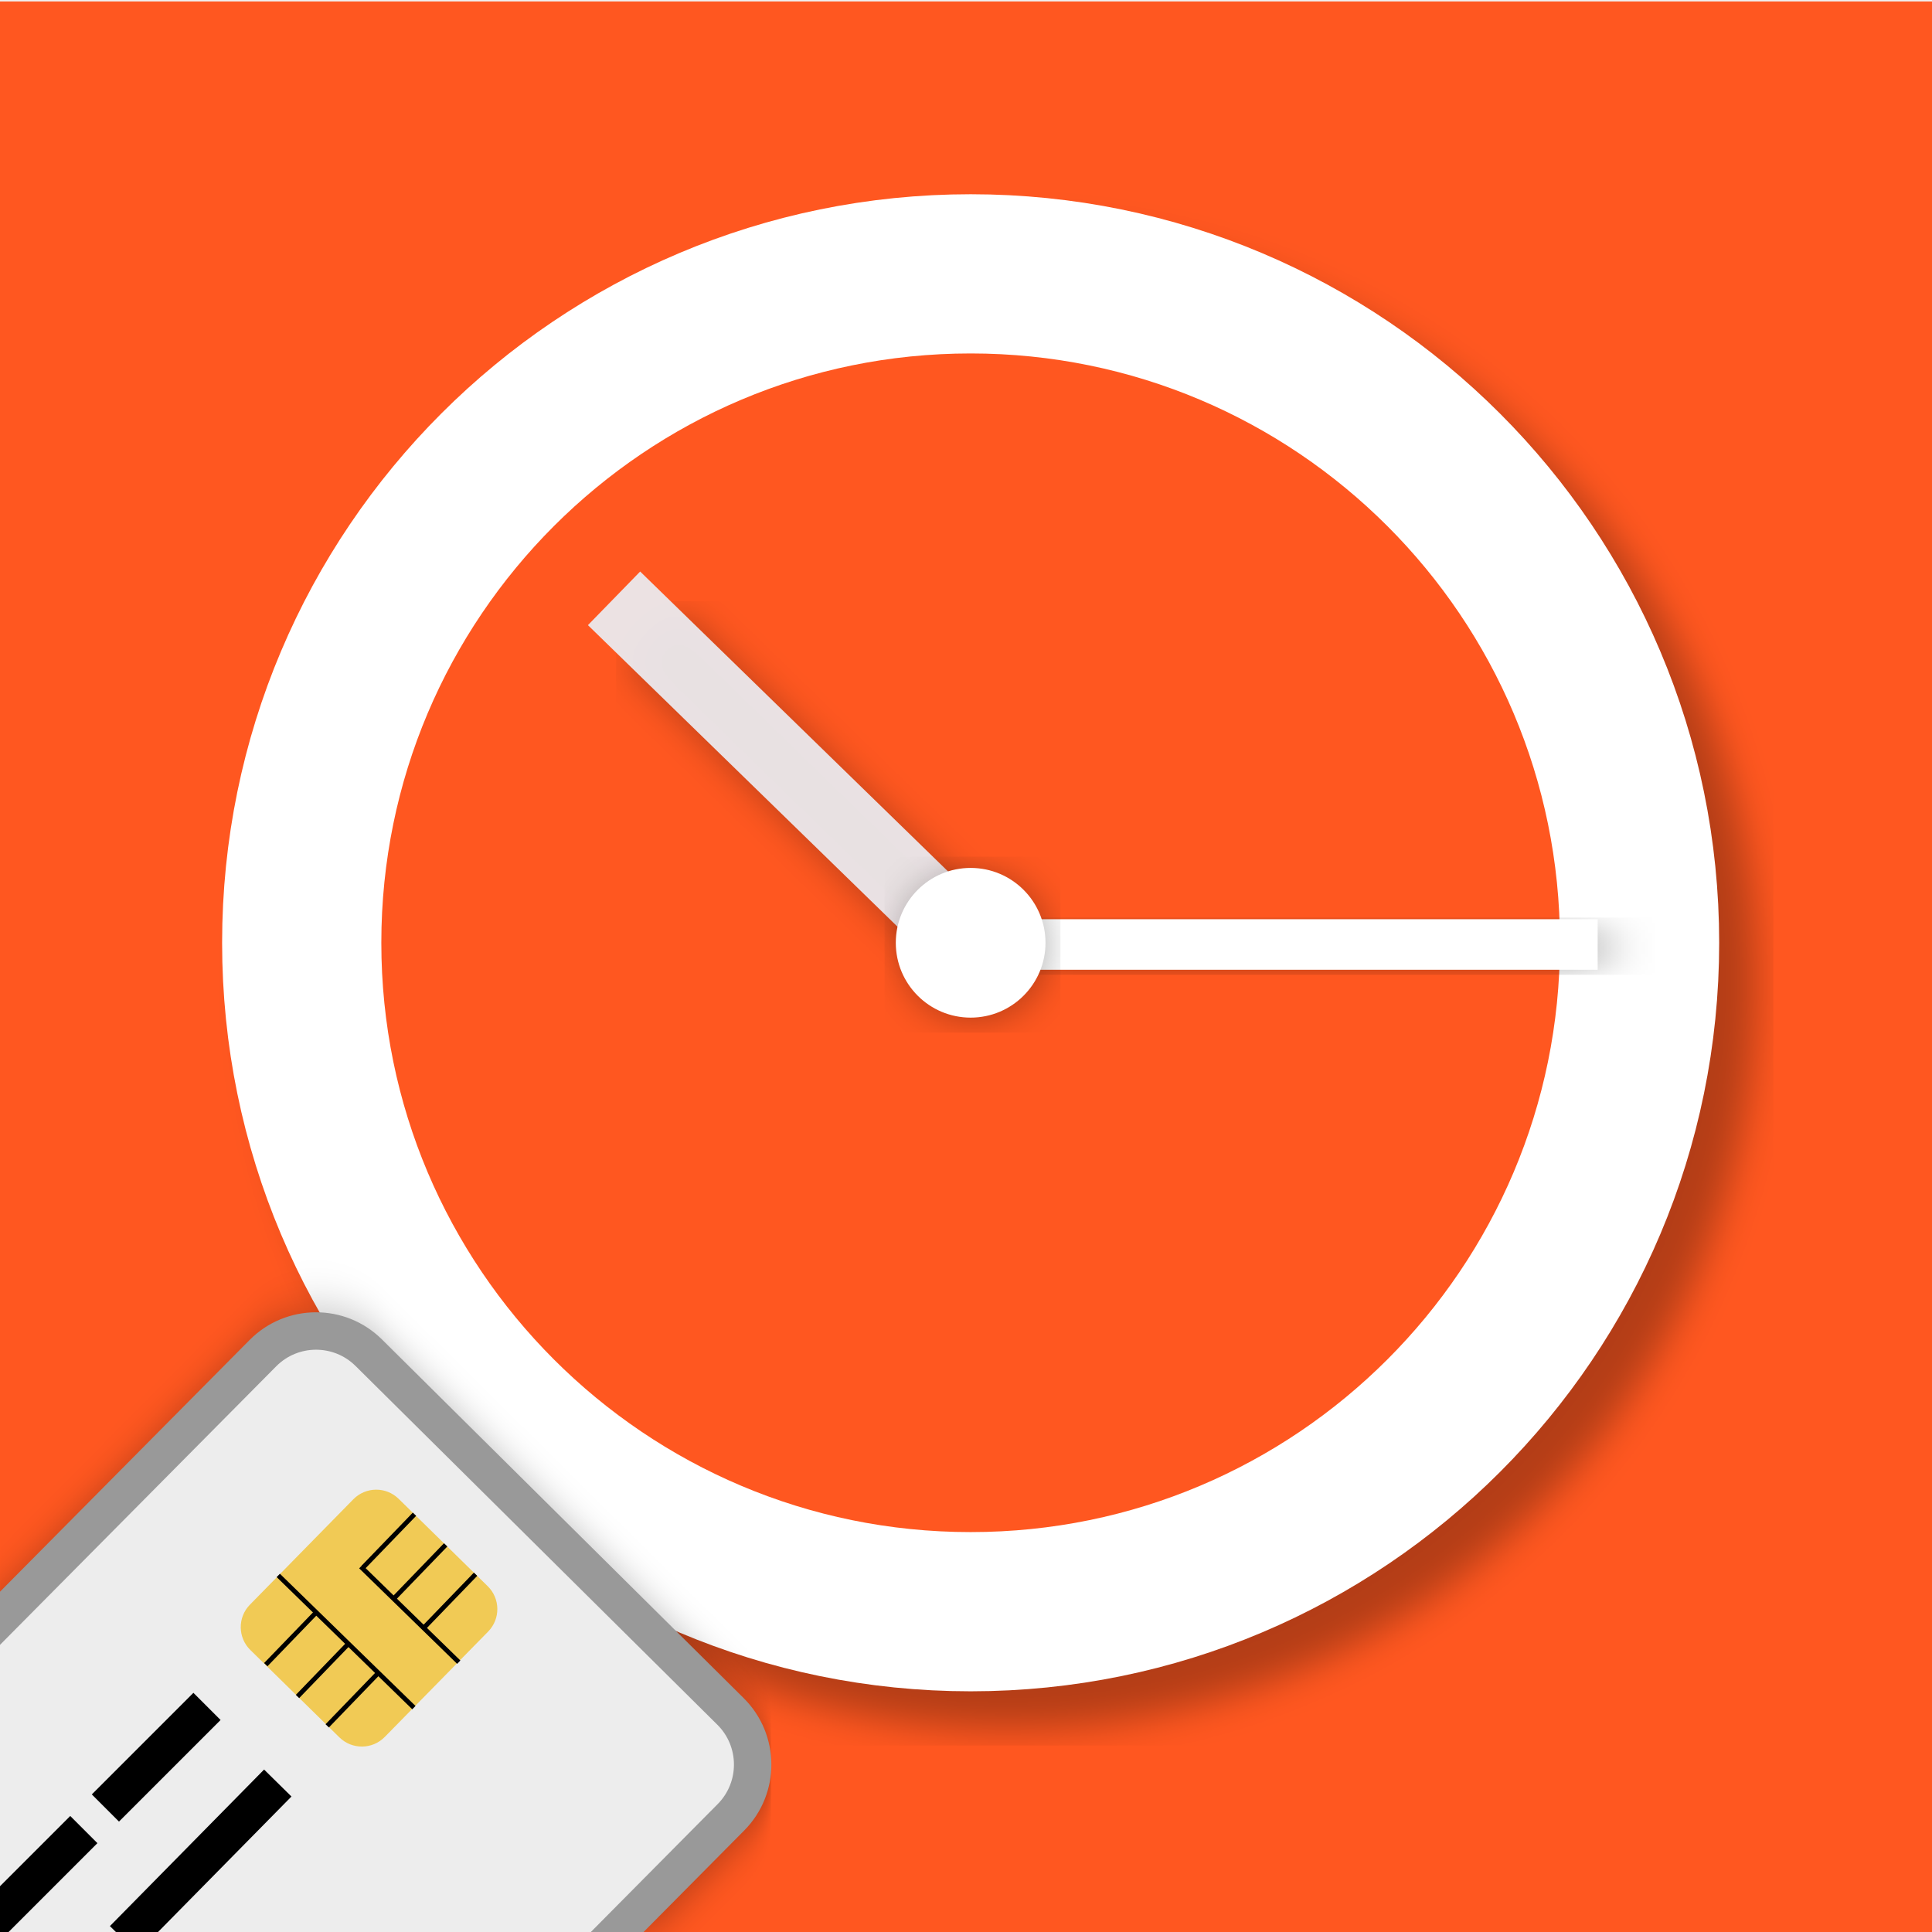
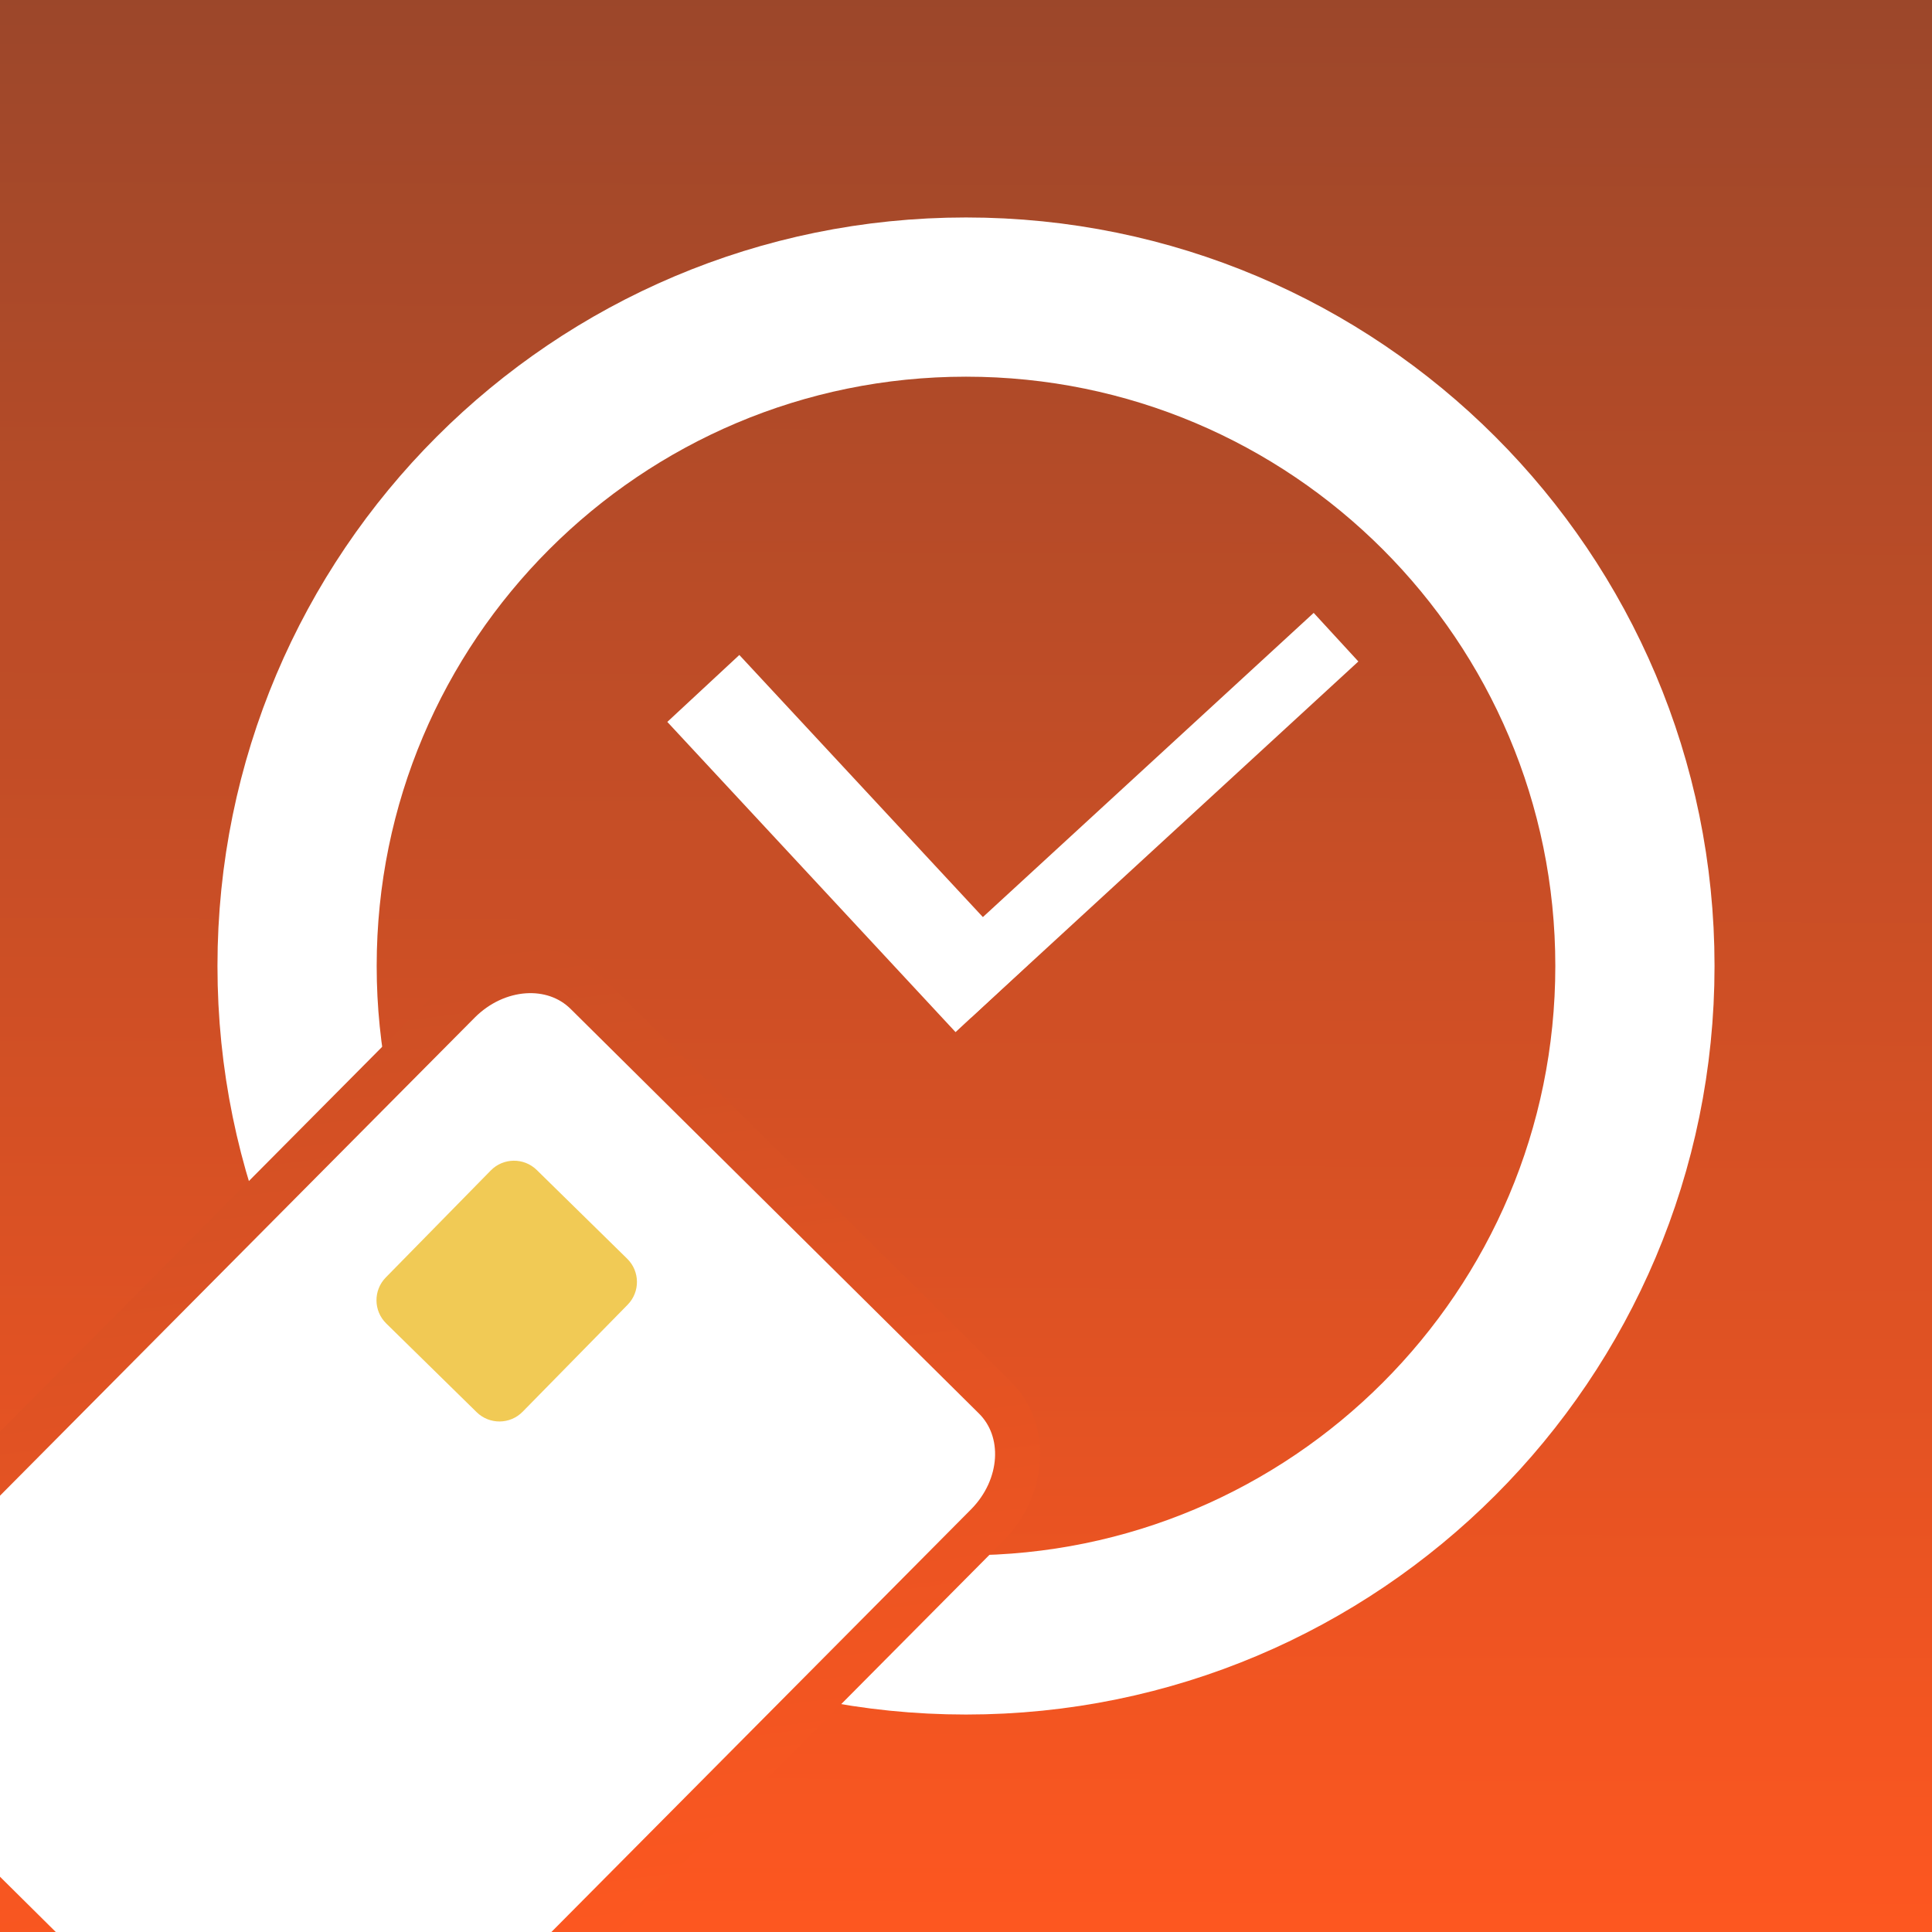
- <svg xmlns="http://www.w3.org/2000/svg" width="512" height="512" viewBox="0 0 512 512" id="svg5615" version="1.1">
+ <svg xmlns="http://www.w3.org/2000/svg" xmlns:ns1="http://www.openswatchbook.org/uri/2009/osb" xmlns:xlink="http://www.w3.org/1999/xlink" width="512" height="512" viewBox="0 0 512 512" id="svg5615" version="1.1">
  <defs id="defs5617">
+     <linearGradient id="linearGradient7264" ns1:paint="solid">
+       <stop style="stop-color:#fd5720;stop-opacity:1;" offset="0" id="stop7266" />
+     </linearGradient>
+     <linearGradient id="linearGradient7256">
+       <stop style="stop-color:#ffffff;stop-opacity:1;" offset="0" id="stop7258" />
+       <stop style="stop-color:#ffffff;stop-opacity:0;" offset="1" id="stop7260" />
+     </linearGradient>
+     <linearGradient id="linearGradient7250">
+       <stop id="stop7252" offset="0" style="stop-color:#fd5720;stop-opacity:1" />
+       <stop id="stop7254" offset="1" style="stop-color:#cc4f25;stop-opacity:1" />
+     </linearGradient>
+     <linearGradient id="linearGradient7205">
+       <stop style="stop-color:#ff5720;stop-opacity:1" offset="0" id="stop7207" />
+       <stop style="stop-color:#96462b;stop-opacity:1" offset="1" id="stop7209" />
+     </linearGradient>
    <filter style="color-interpolation-filters:sRGB" id="filter4446">
      <feFlood flood-opacity="0.294" flood-color="rgb(0,0,0)" result="flood" id="feFlood4448" />
      <feComposite in="flood" in2="SourceGraphic" operator="in" result="composite1" id="feComposite4450" />
      <feGaussianBlur in="composite1" stdDeviation="0.5" result="blur" id="feGaussianBlur4452" />
      <feOffset dx="1" dy="1" result="offset" id="feOffset4454" />
      <feComposite in="SourceGraphic" in2="offset" operator="over" result="composite2" id="feComposite4456" />
    </filter>
    <filter style="color-interpolation-filters:sRGB" id="filter4542">
      <feFlood flood-opacity="0.294" flood-color="rgb(0,0,0)" result="flood" id="feFlood4544" />
      <feComposite in="flood" in2="SourceGraphic" operator="in" result="composite1" id="feComposite4546" />
      <feGaussianBlur in="composite1" stdDeviation="0.5" result="blur" id="feGaussianBlur4548" />
      <feOffset dx="1" dy="1" result="offset" id="feOffset4550" />
      <feComposite in="SourceGraphic" in2="offset" operator="over" result="composite2" id="feComposite4552" />
    </filter>
    <filter style="color-interpolation-filters:sRGB" id="filter4999">
      <feFlood flood-opacity="0.294" flood-color="rgb(0,0,0)" result="flood" id="feFlood5001" />
      <feComposite in="flood" in2="SourceGraphic" operator="in" result="composite1" id="feComposite5003" />
      <feGaussianBlur in="composite1" stdDeviation="0.5" result="blur" id="feGaussianBlur5005" />
      <feOffset dx="0.1" dy="0.1" result="offset" id="feOffset5007" />
      <feComposite in="SourceGraphic" in2="offset" operator="over" result="composite2" id="feComposite5009" />
    </filter>
    <filter style="color-interpolation-filters:sRGB" id="filter5187">
      <feFlood flood-opacity="0.294" flood-color="rgb(0,0,0)" result="flood" id="feFlood5189" />
      <feComposite in="flood" in2="SourceGraphic" operator="in" result="composite1" id="feComposite5191" />
      <feGaussianBlur in="composite1" stdDeviation="0.5" result="blur" id="feGaussianBlur5193" />
      <feOffset dx="0.1" dy="0.1" result="offset" id="feOffset5195" />
      <feComposite in="SourceGraphic" in2="offset" operator="over" result="composite2" id="feComposite5197" />
    </filter>
    <filter style="color-interpolation-filters:sRGB" id="filter5239">
      <feFlood flood-opacity="0.294" flood-color="rgb(0,0,0)" result="flood" id="feFlood5241" />
      <feComposite in="flood" in2="SourceGraphic" operator="in" result="composite1" id="feComposite5243" />
      <feGaussianBlur in="composite1" stdDeviation="0.5" result="blur" id="feGaussianBlur5245" />
      <feOffset dx="0.1" dy="0.1" result="offset" id="feOffset5247" />
      <feComposite in="SourceGraphic" in2="offset" operator="over" result="composite2" id="feComposite5249" />
    </filter>
+     <linearGradient xlink:href="#linearGradient7205" id="linearGradient7211" x1="275.342" y1="1063.797" x2="276.499" y2="508.213" gradientUnits="userSpaceOnUse" gradientTransform="matrix(0.8617837,0,0,0.9946207,34.3212,2.528551)" />
+     <linearGradient xlink:href="#linearGradient7250" id="linearGradient7242" x1="111.841" y1="1093.411" x2="97.092" y2="869.877" gradientUnits="userSpaceOnUse" gradientTransform="matrix(1.207793,-0.07920408,-0.07969155,1.207825,98.22591,-253.9434)" />
+     <linearGradient xlink:href="#linearGradient7256" id="linearGradient7262" x1="557.604" y1="1148.327" x2="561.645" y2="1148.327" gradientUnits="userSpaceOnUse" />
  </defs>
  <g id="layer1" transform="translate(0,-540.3622)">
-     <g id="g6367" transform="translate(-46.21906,2)">
-       <rect ry="39.598" rx="39.608" y="538.742" x="6.393" height="514.769" width="594.117" id="rect4159" style="fill:#ff5720;fill-opacity:1;stroke:none;stroke-width:0.1;stroke-miterlimit:4;stroke-dasharray:none;stroke-opacity:1" />
-       <circle transform="matrix(9.918445,0,0,9.918445,-2671.409,-7239.396)" r="17.873" cy="809.361" cx="299.932" id="path4161" style="fill:#ff5720;fill-opacity:1;stroke:#ffffff;stroke-width:4.254;stroke-miterlimit:4;stroke-dasharray:none;stroke-opacity:1;filter:url(#filter4446)" />
-       <path transform="matrix(9.918445,0,0,9.918445,-2671.409,-7239.396)" id="path4163" d="m 290.404,800.158 9.459,9.214" style="fill:none;fill-rule:evenodd;stroke:#eaeaef;stroke-width:2;stroke-linecap:butt;stroke-linejoin:miter;stroke-miterlimit:4;stroke-dasharray:none;stroke-opacity:0.941;filter:url(#filter4542)" />
-       <rect transform="matrix(14.01217,0,0,9.025517,-210.6883,-8341.78)" rx="0" y="1010.883" x="37.597" height="1.484" width="10.954" id="rect4769" style="fill:#ffffff;fill-opacity:1;stroke:none;stroke-width:1.5;stroke-miterlimit:4;stroke-dasharray:none;stroke-opacity:1;filter:url(#filter4999)" />
-       <circle transform="matrix(9.918445,0,0,9.918445,-2671.409,-7239.396)" r="2" cy="809.361" cx="299.932" id="path4180" style="fill:#ffffff;fill-opacity:1;stroke:none;stroke-width:1.5;stroke-miterlimit:4;stroke-dasharray:none;stroke-opacity:1;filter:url(#filter5187)" />
-       <rect transform="matrix(7.042947,6.983727,-6.983727,7.042947,-53.61257,-9244.932)" ry="2" rx="2" y="712.05" x="732.113" height="22.068" width="17.612" id="rect5199" style="fill:#ededed;fill-opacity:1;stroke:#999999;stroke-width:1;stroke-miterlimit:4;stroke-dasharray:none;stroke-opacity:1;filter:url(#filter5239)" />
-       <rect transform="matrix(0.7003591,-0.7137907,0.7137907,0.7003591,0,0)" ry="8.494" rx="8.494" y="755.145" x="-617.56" height="50.055" width="56.122" id="rect5201" style="fill:#f1ca55;fill-opacity:1;stroke:none;stroke-width:1;stroke-miterlimit:4;stroke-dasharray:none;stroke-opacity:1" />
-       <path id="path5251" d="m 119.968,955.866 35.937,35.031" style="fill:none;fill-rule:evenodd;stroke:#000000;stroke-width:1.232;stroke-linecap:butt;stroke-linejoin:miter;stroke-miterlimit:4;stroke-dasharray:none;stroke-opacity:1" />
-       <path id="path5251-7" d="m 116.653,979.512 13.312,-13.788" style="fill:none;fill-rule:evenodd;stroke:#000000;stroke-width:1.232;stroke-linecap:butt;stroke-linejoin:miter;stroke-miterlimit:4;stroke-dasharray:none;stroke-opacity:1" />
-       <path id="path5251-7-3" d="m 125.061,987.949 13.312,-13.787" style="fill:none;fill-rule:evenodd;stroke:#000000;stroke-width:1.232;stroke-linecap:butt;stroke-linejoin:miter;stroke-miterlimit:4;stroke-dasharray:none;stroke-opacity:1" />
-       <path id="path5251-7-3-5" d="m 132.938,995.728 13.312,-13.787" style="fill:none;fill-rule:evenodd;stroke:#000000;stroke-width:1.232;stroke-linecap:butt;stroke-linejoin:miter;stroke-miterlimit:4;stroke-dasharray:none;stroke-opacity:1" />
-       <path id="path5251-3" d="m 141.83,953.545 25.965,25.309" style="fill:none;fill-rule:evenodd;stroke:#000000;stroke-width:1.232;stroke-linecap:butt;stroke-linejoin:miter;stroke-miterlimit:4;stroke-dasharray:none;stroke-opacity:1" />
-       <path id="path5251-7-5" d="m 142.486,953.711 13.577,-14.061" style="fill:none;fill-rule:evenodd;stroke:#000000;stroke-width:1.232;stroke-linecap:butt;stroke-linejoin:miter;stroke-miterlimit:4;stroke-dasharray:none;stroke-opacity:1" />
-       <path id="path5251-7-5-4" d="m 150.747,961.83 13.577,-14.062" style="fill:none;fill-rule:evenodd;stroke:#000000;stroke-width:1.232;stroke-linecap:butt;stroke-linejoin:miter;stroke-miterlimit:4;stroke-dasharray:none;stroke-opacity:1" />
-       <path id="path5251-7-5-4-3" d="m 158.672,969.61 13.577,-14.061" style="fill:none;fill-rule:evenodd;stroke:#000000;stroke-width:1.232;stroke-linecap:butt;stroke-linejoin:miter;stroke-miterlimit:4;stroke-dasharray:none;stroke-opacity:1" />
-       <rect transform="matrix(0.7071076,-0.7071059,0.7071059,0.7071076,0,0)" y="766.822" x="-733.358" height="10.184" width="58.227" id="rect5404-4" style="fill:#000000;fill-opacity:1;stroke:none;stroke-width:0.1;stroke-miterlimit:4;stroke-dasharray:none;stroke-opacity:1" />
-       <rect transform="matrix(0.7071076,-0.7071059,0.7071059,0.7071076,0,0)" y="766.823" x="-667.051" height="10.184" width="38.08" id="rect5404-5-4" style="fill:#000000;fill-opacity:1;stroke:none;stroke-width:0.1;stroke-miterlimit:4;stroke-dasharray:none;stroke-opacity:1" />
-       <rect transform="matrix(-0.7016712,0.7125009,-0.7125009,-0.7016712,0,0)" y="-799.781" x="636.174" height="10.184" width="58.227" id="rect5404-4-0" style="fill:#000000;fill-opacity:1;stroke:none;stroke-width:0.1;stroke-miterlimit:4;stroke-dasharray:none;stroke-opacity:1" />
-       <rect transform="matrix(-0.7016712,0.7125009,-0.7125009,-0.7016712,0,0)" y="-799.78" x="702.481" height="10.184" width="38.08" id="rect5404-5-4-9" style="fill:#000000;fill-opacity:1;stroke:none;stroke-width:0.1;stroke-miterlimit:4;stroke-dasharray:none;stroke-opacity:1" />
-     </g>
+     <rect style="fill:url(#linearGradient7211);fill-opacity:1;fill-rule:nonzero;stroke:none;stroke-width:0.1;stroke-miterlimit:4;stroke-dasharray:none;stroke-opacity:1" id="rect4159" width="512" height="512" x="0" y="540.362" rx="0" ry="0" />
+     <path style="fill:none;fill-rule:evenodd;stroke:#ffffff;stroke-width:26.054;stroke-linecap:butt;stroke-linejoin:miter;stroke-miterlimit:4;stroke-dasharray:none;stroke-opacity:1" d="m 186.387,722.806 76.389,82.21" id="path4163" />
+     <path id="rect4769" d="m 248.423,797.265 99.596,-91.585 9.064,9.857 -99.596,91.585 z" style="fill:#ffffff;fill-opacity:1;stroke:#ffffff;stroke-width:4.1;stroke-miterlimit:4;stroke-dasharray:none;stroke-opacity:1" />
+     <path id="path4161" d="M 433.272,796.362 A 177.272,177.272 0 0 1 256,973.634 177.272,177.272 0 0 1 78.728,796.362 177.272,177.272 0 0 1 256,619.09 177.272,177.272 0 0 1 433.272,796.362 Z" style="fill:none;fill-opacity:1;stroke:#ffffff;stroke-width:42.194;stroke-miterlimit:4;stroke-dasharray:none;stroke-opacity:1" />
+     <path style="fill:url(#linearGradient7262);fill-opacity:1;stroke:url(#linearGradient7242);stroke-width:11.953;stroke-miterlimit:4;stroke-dasharray:none;stroke-opacity:1" d="m 155.428,803.492 108.218,107.229 c 8.808,8.728 7.875,23.836 -2.093,33.874 L 99.013,1108.286 c -9.968,10.038 -25.084,11.093 -33.892,2.366 l -108.218,-107.229 c -8.809,-8.728 -7.875,-23.836 2.093,-33.874 L 121.536,805.857 c 9.968,-10.038 25.084,-11.093 33.892,-2.365 z" id="rect5199" />
+     <rect style="fill:#f1ca55;fill-opacity:1;stroke:none;stroke-width:1;stroke-miterlimit:4;stroke-dasharray:none;stroke-opacity:1" id="rect5201" width="56.969" height="50.811" x="-564.369" y="688.523" rx="8.622" ry="8.622" transform="matrix(0.7003591,-0.7137907,0.7137907,0.7003591,0,0)" />
  </g>
</svg>
